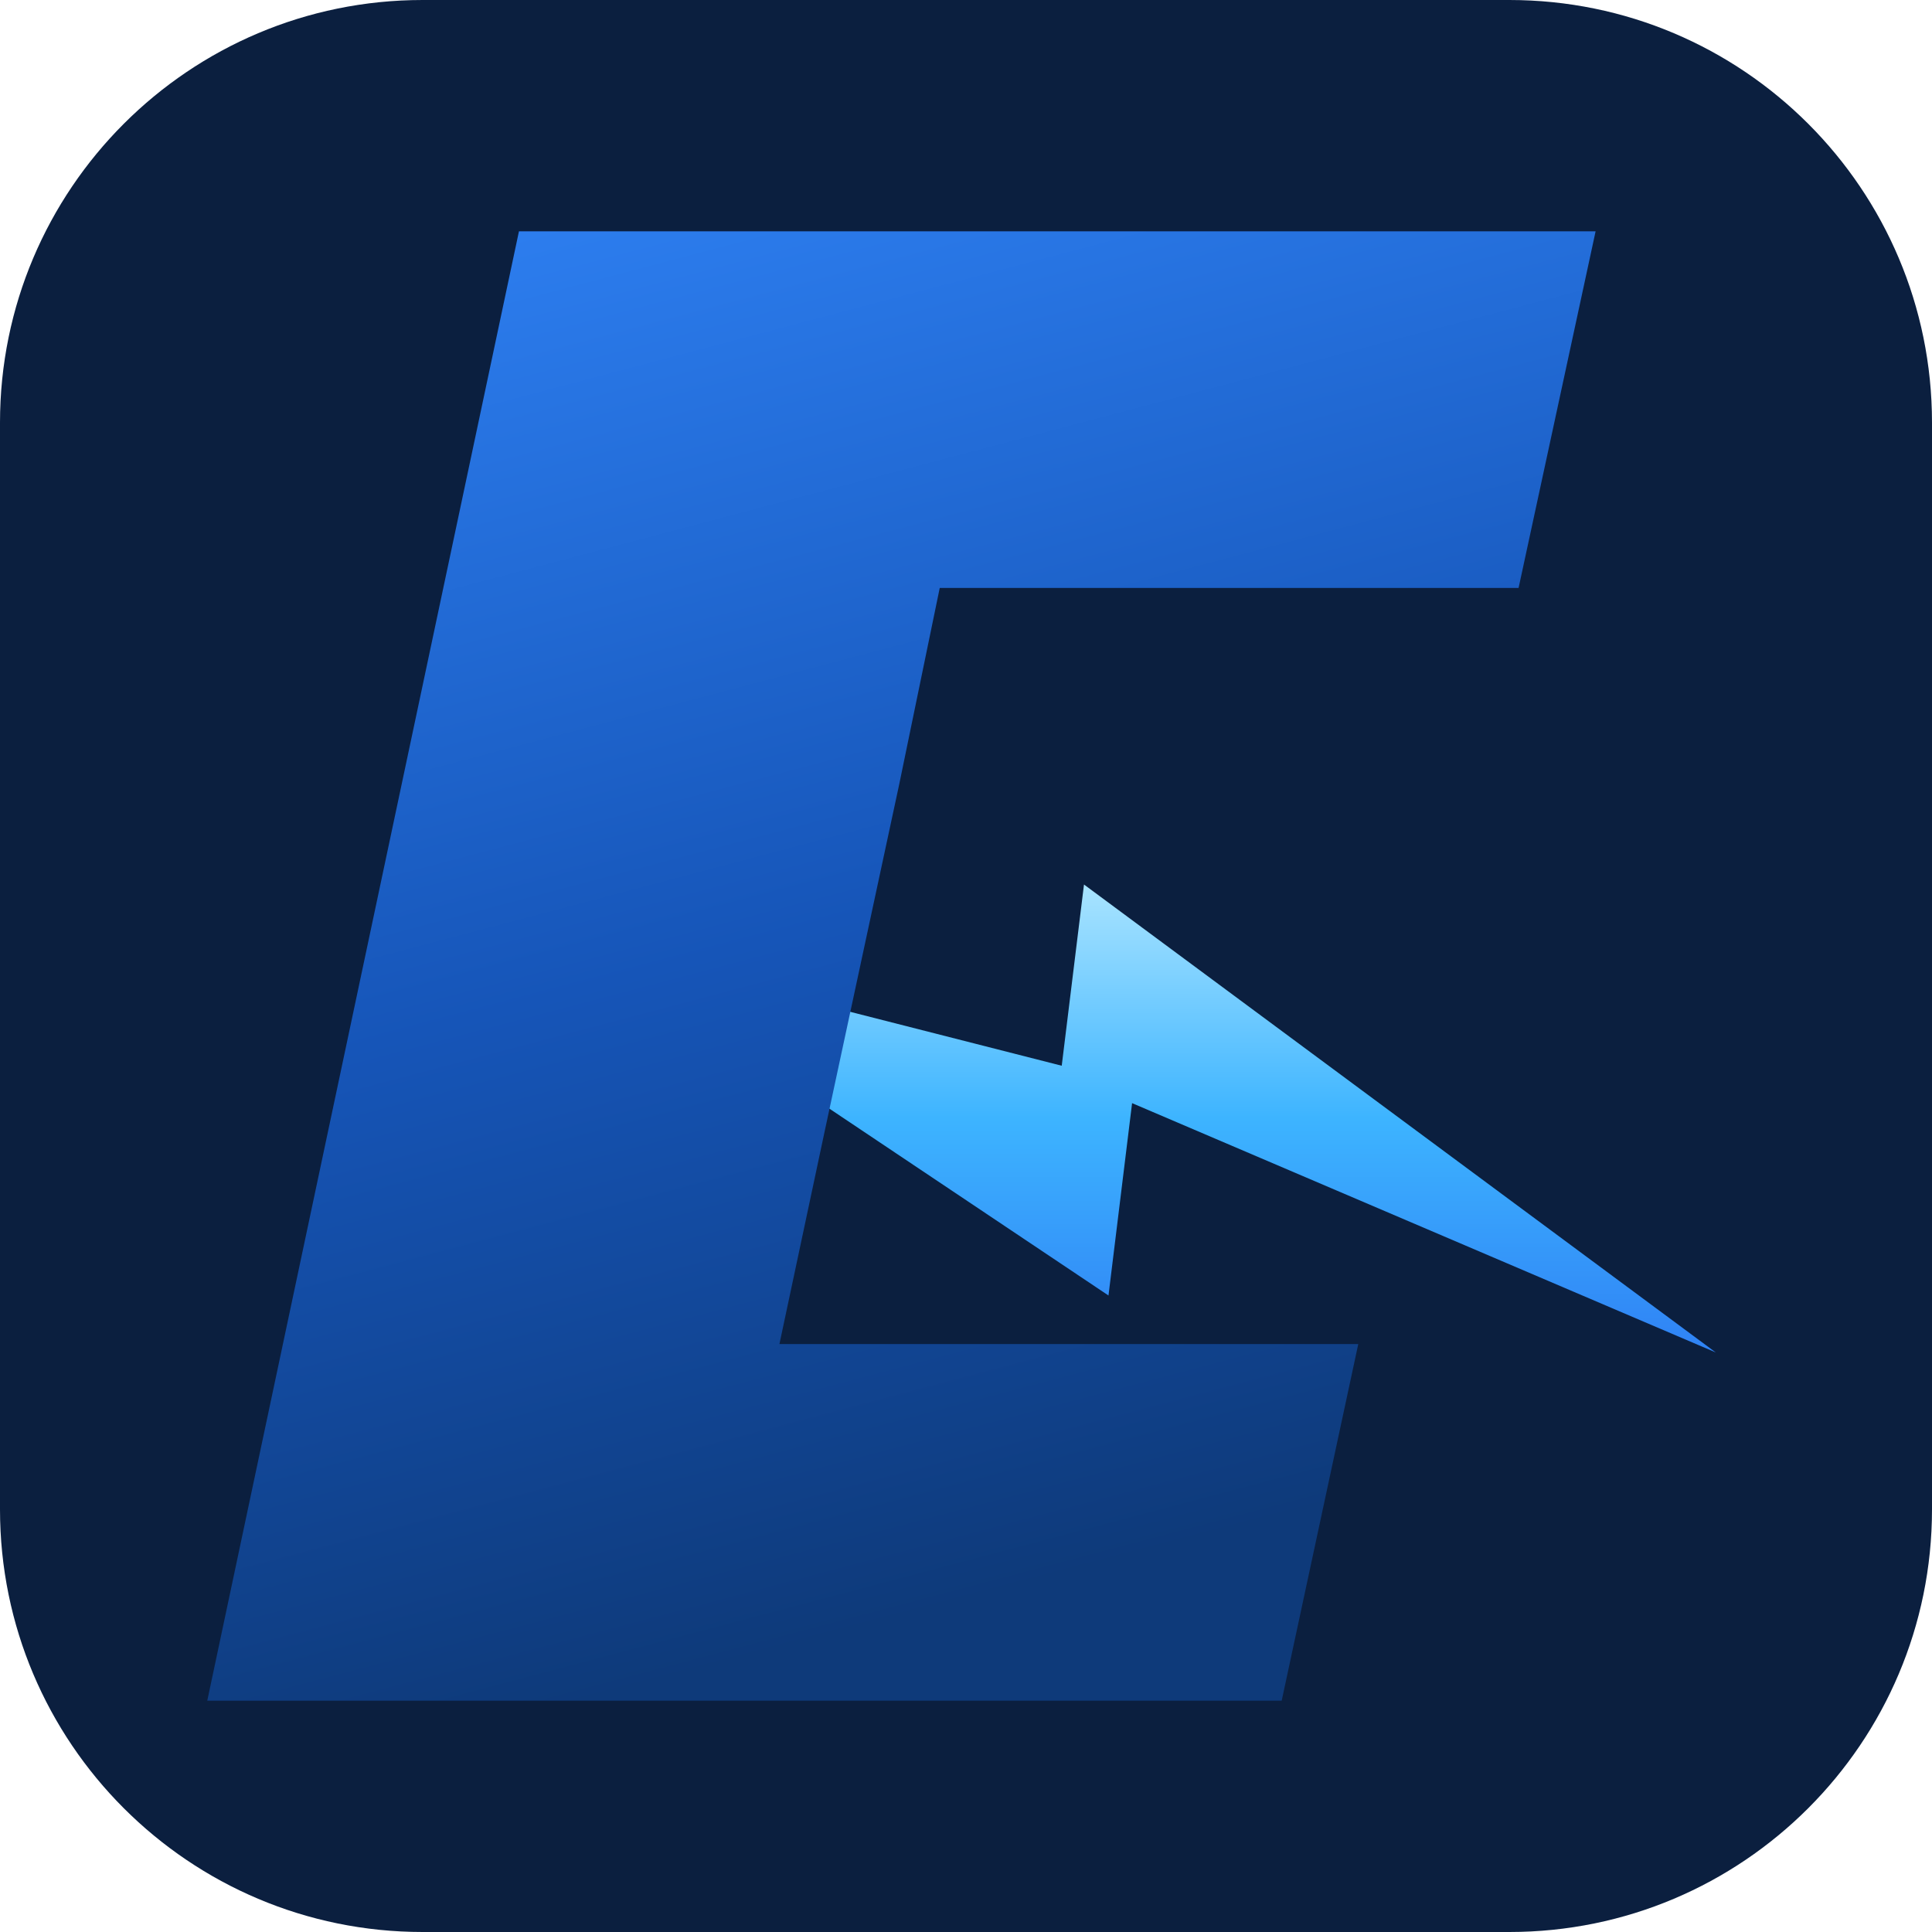
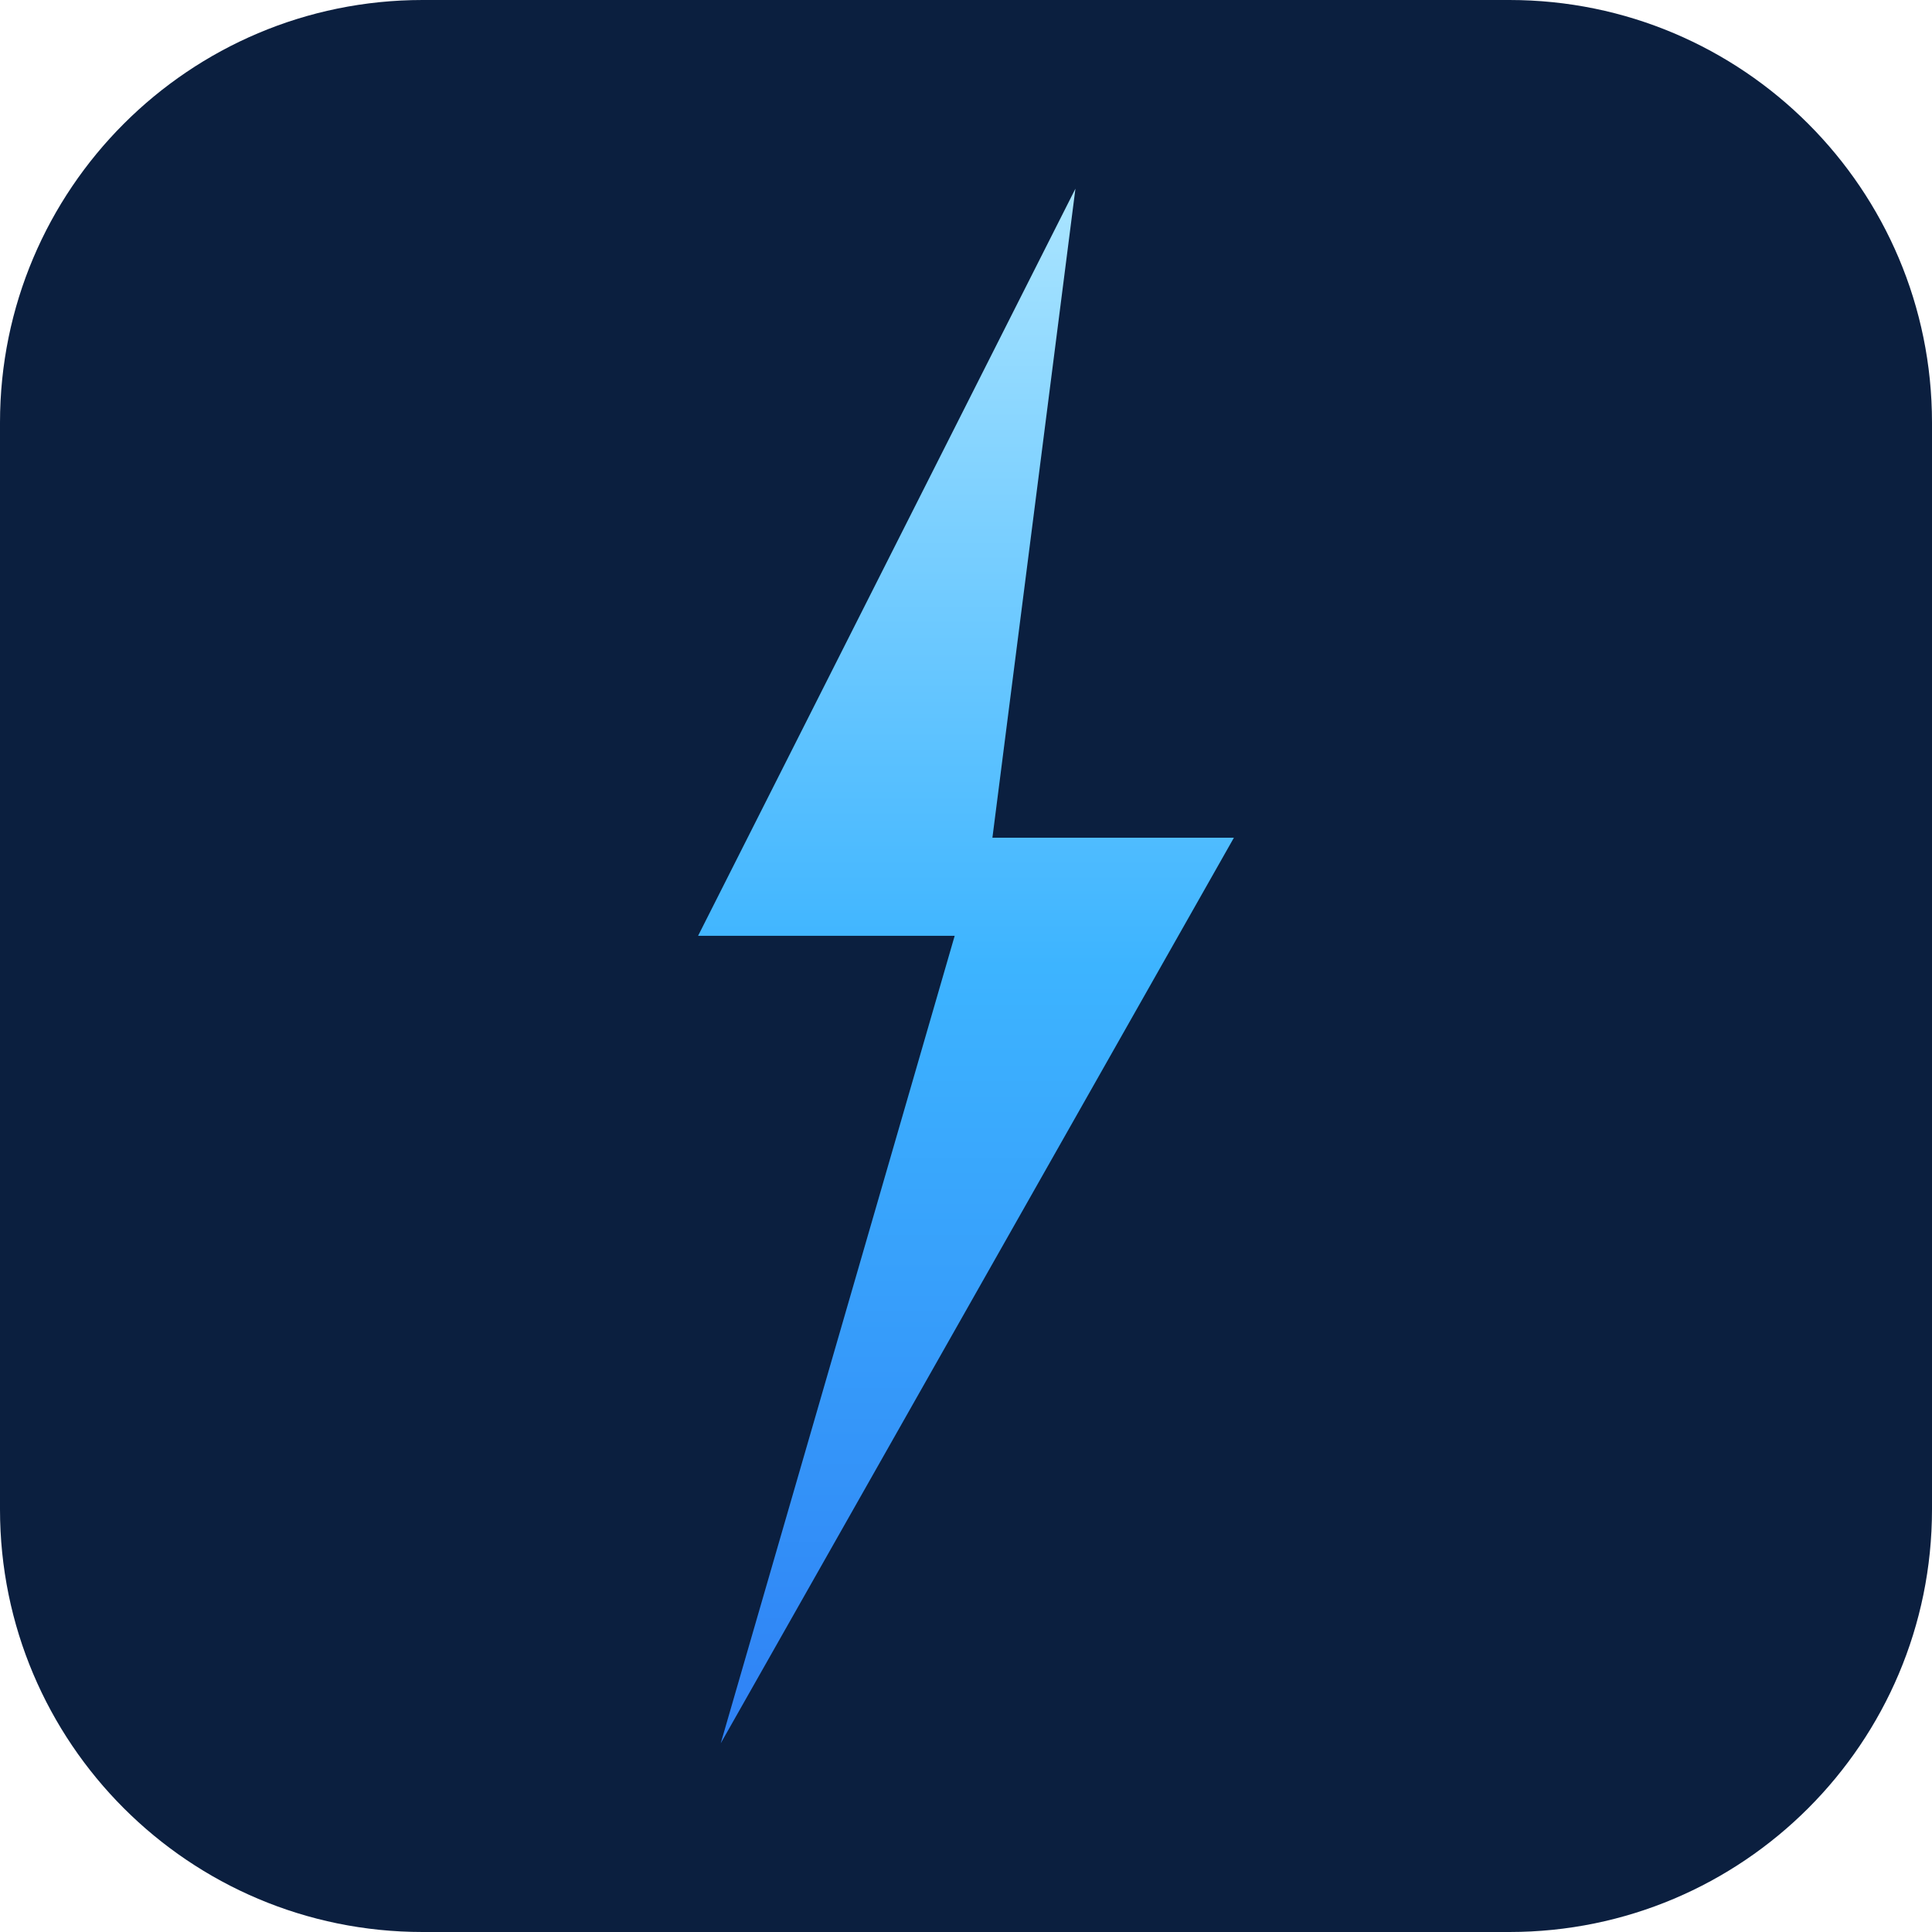
<svg xmlns="http://www.w3.org/2000/svg" viewBox="0 0 512 512" width="512" height="512" role="img" aria-labelledby="t">
  <defs>
    <linearGradient id="gLetter" x1="0" y1="0" x2="0.25" y2="1">
      <stop offset="0" stop-color="#2F82F5" />
      <stop offset="0.55" stop-color="#1655B8" />
      <stop offset="1" stop-color="#0E3A7A" />
    </linearGradient>
-     <linearGradient id="gBolt" x1="0" y1="0" x2="0" y2="1">
+     <linearGradient id="gBolt" x1="0" y1="0" x2="1" y2="0">
+       <stop offset="0" stop-color="#1655B8" />
+       <stop offset="0.55" stop-color="#3DB4FF" />
+       <stop offset="1" stop-color="#A9E4FF" />
+     </linearGradient>
+     <linearGradient id="gBoltV" x1="0" y1="0" x2="0" y2="1">
      <stop offset="0" stop-color="#A9E4FF" />
      <stop offset="0.5" stop-color="#3DB4FF" />
      <stop offset="1" stop-color="#2F82F5" />
    </linearGradient>
-     <linearGradient id="gCord" x1="0" y1="0" x2="1" y2="0">
+     <linearGradient id="gRoof" x1="0" y1="0" x2="1" y2="0">
      <stop offset="0" stop-color="#0E3A7A" />
      <stop offset="0.6" stop-color="#1655B8" />
      <stop offset="1" stop-color="#2F82F5" />
    </linearGradient>
-     <linearGradient id="gPlug" x1="0" y1="0" x2="0" y2="1">
-       <stop offset="0" stop-color="#2F82F5" />
-       <stop offset="1" stop-color="#0E3A7A" />
-     </linearGradient>
-     <linearGradient id="gBlade" x1="0" y1="0" x2="0" y2="1">
-       <stop offset="0" stop-color="#F2F5F8" />
-       <stop offset="1" stop-color="#8B96A5" />
-     </linearGradient>
  </defs>
  <rect width="512" height="512" rx="112" fill="#0B1F3F" />
-   <g transform="translate(256 256) scale(1.18) translate(-168 165)">
-     <g id="bolt-e">
-       <path transform="translate(0 0)" d="M 82 -170 L 200 -91 L 205.3 -134.2 L 336.4 -78.2 L 194.5 -183.3 L 189.5 -142.6 Z" fill="url(#gBolt)" />
-       <path d="M -2.4 0 L 67.6 -330 L 309.4 -330 L 292.1 -249.9 L 162.1 -249.9 L 153 -205.8 L 136.2 -127.6 L 126.1 -80.1 L 256.1 -80.1 L 238.9 0 Z" fill="url(#gLetter)" />
-     </g>
+   <g transform="translate(256 256) translate(-327 -246)">
+     <path d="M 356 40 L 256 238 L 324 238 L 262 452 L 398 212 L 334 212 Z" fill="url(#gBoltV)" />
  </g>
</svg>
